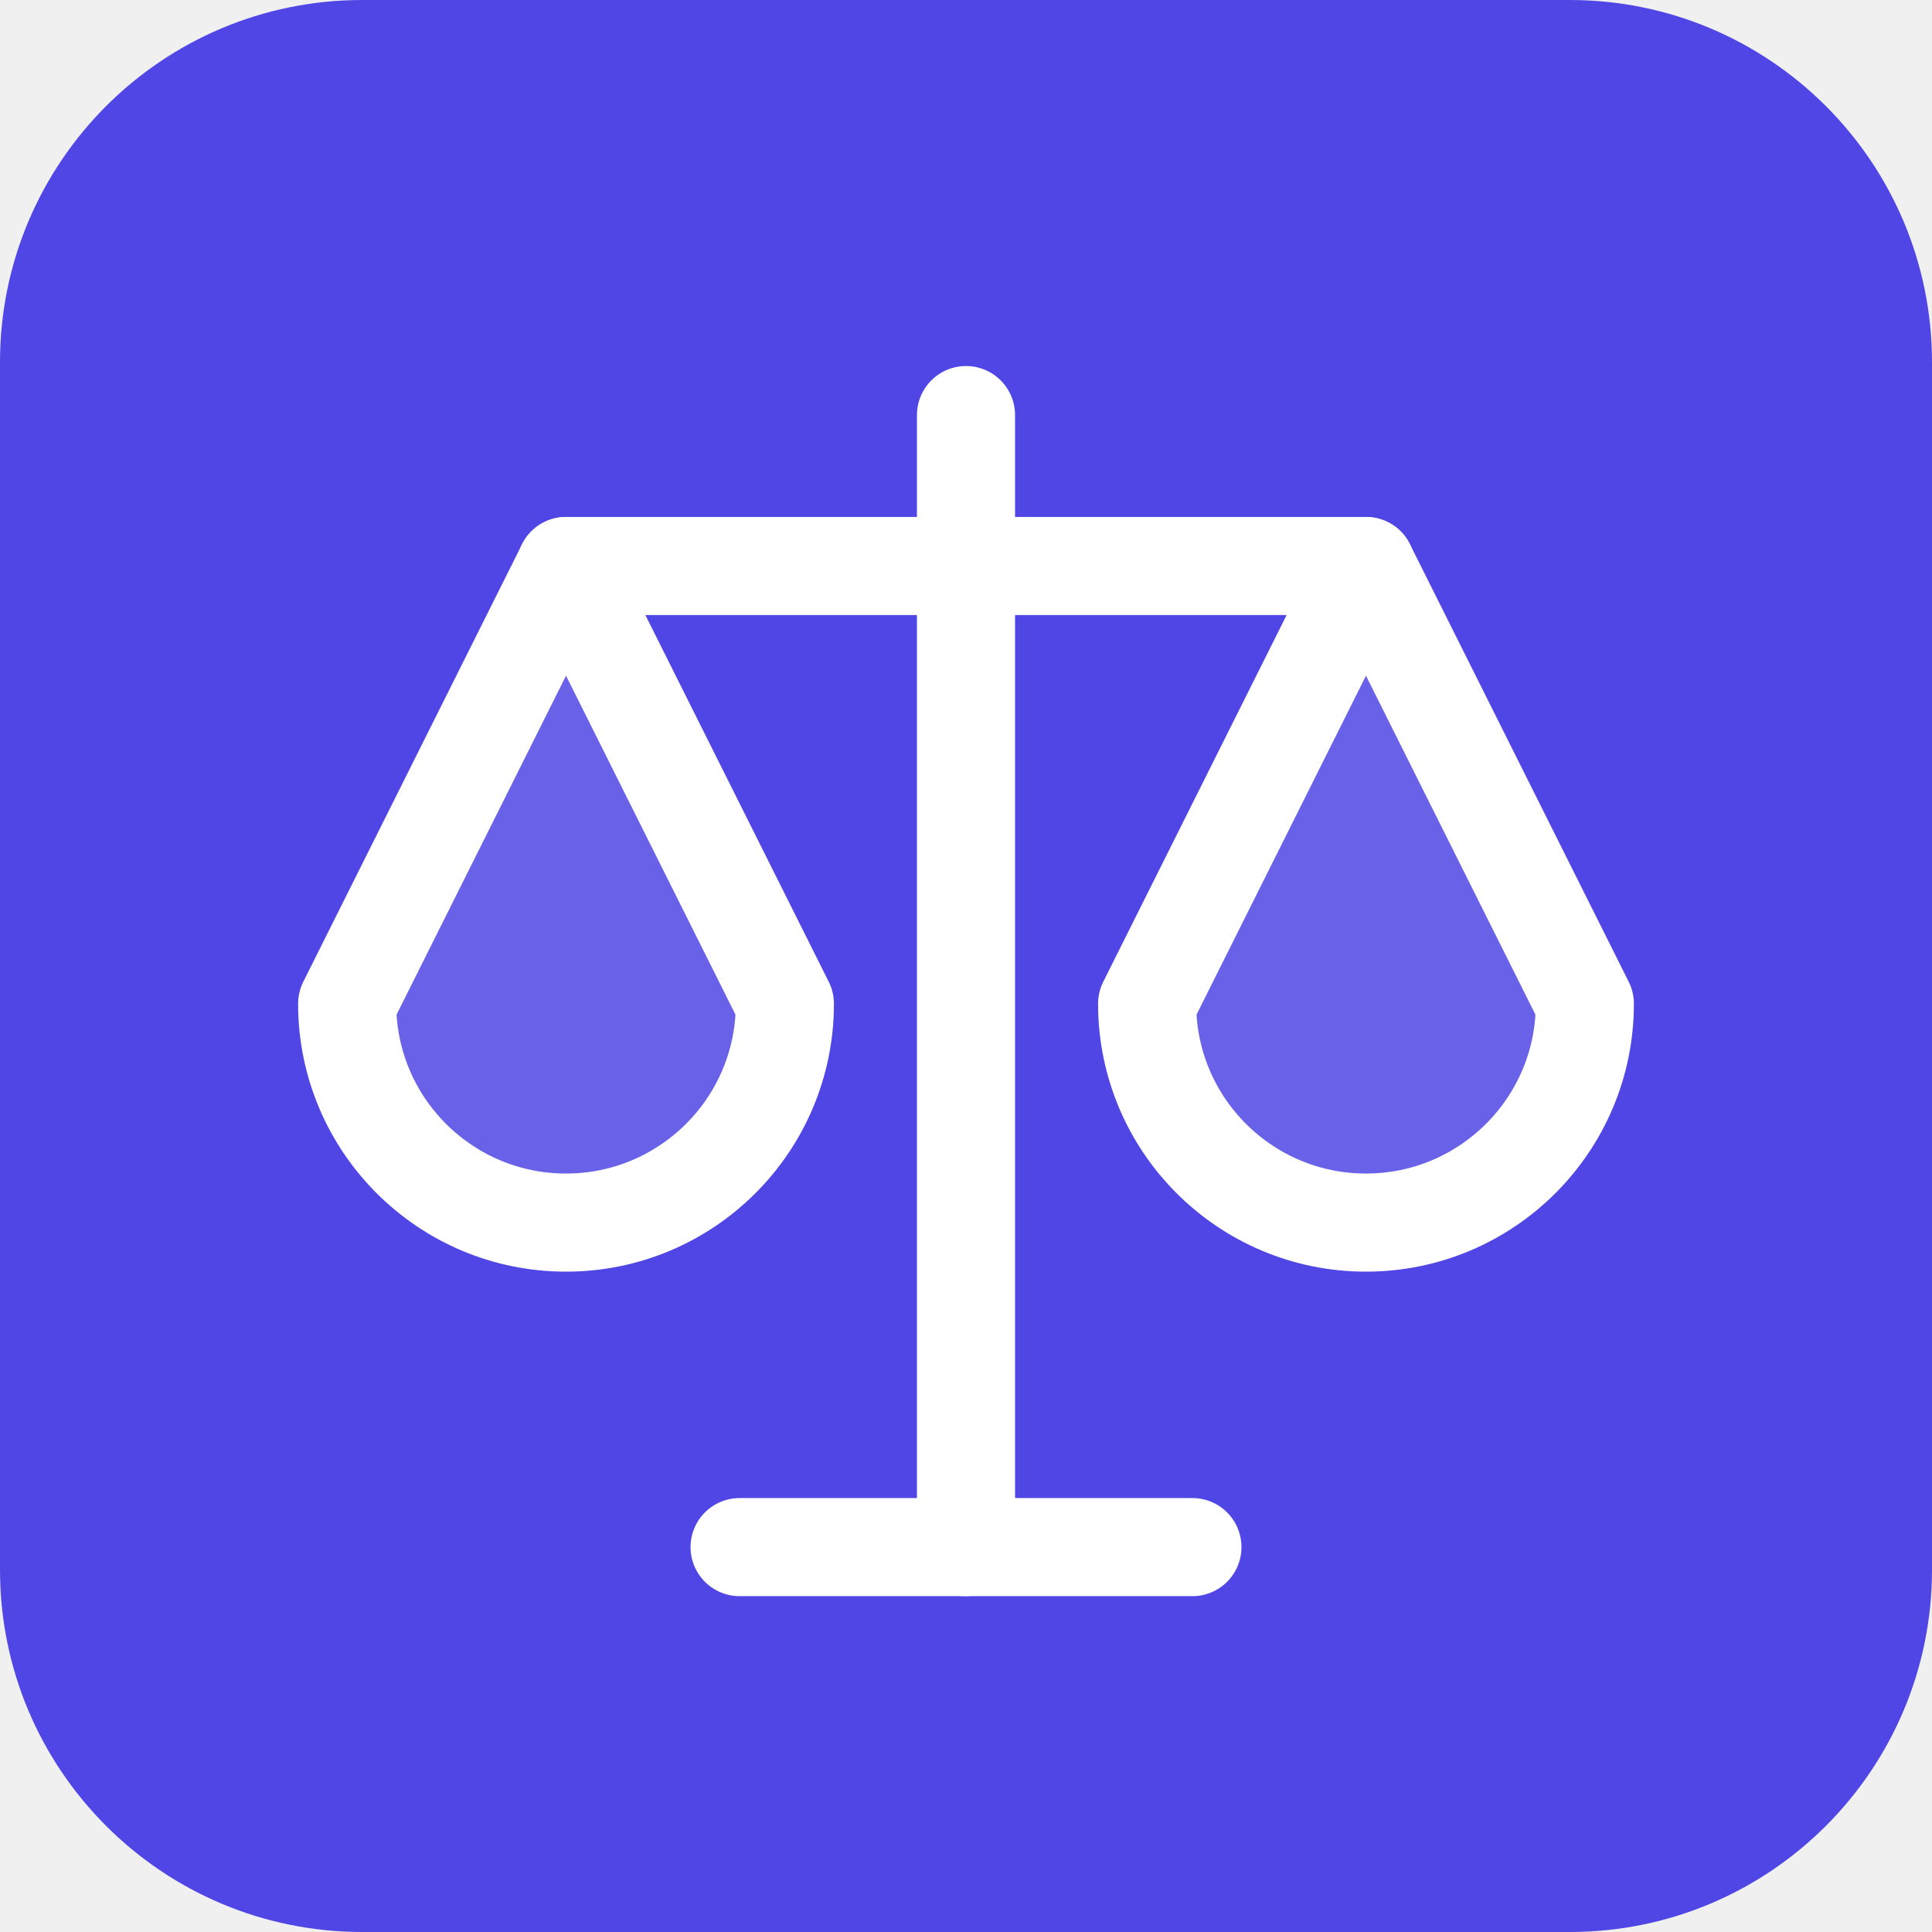
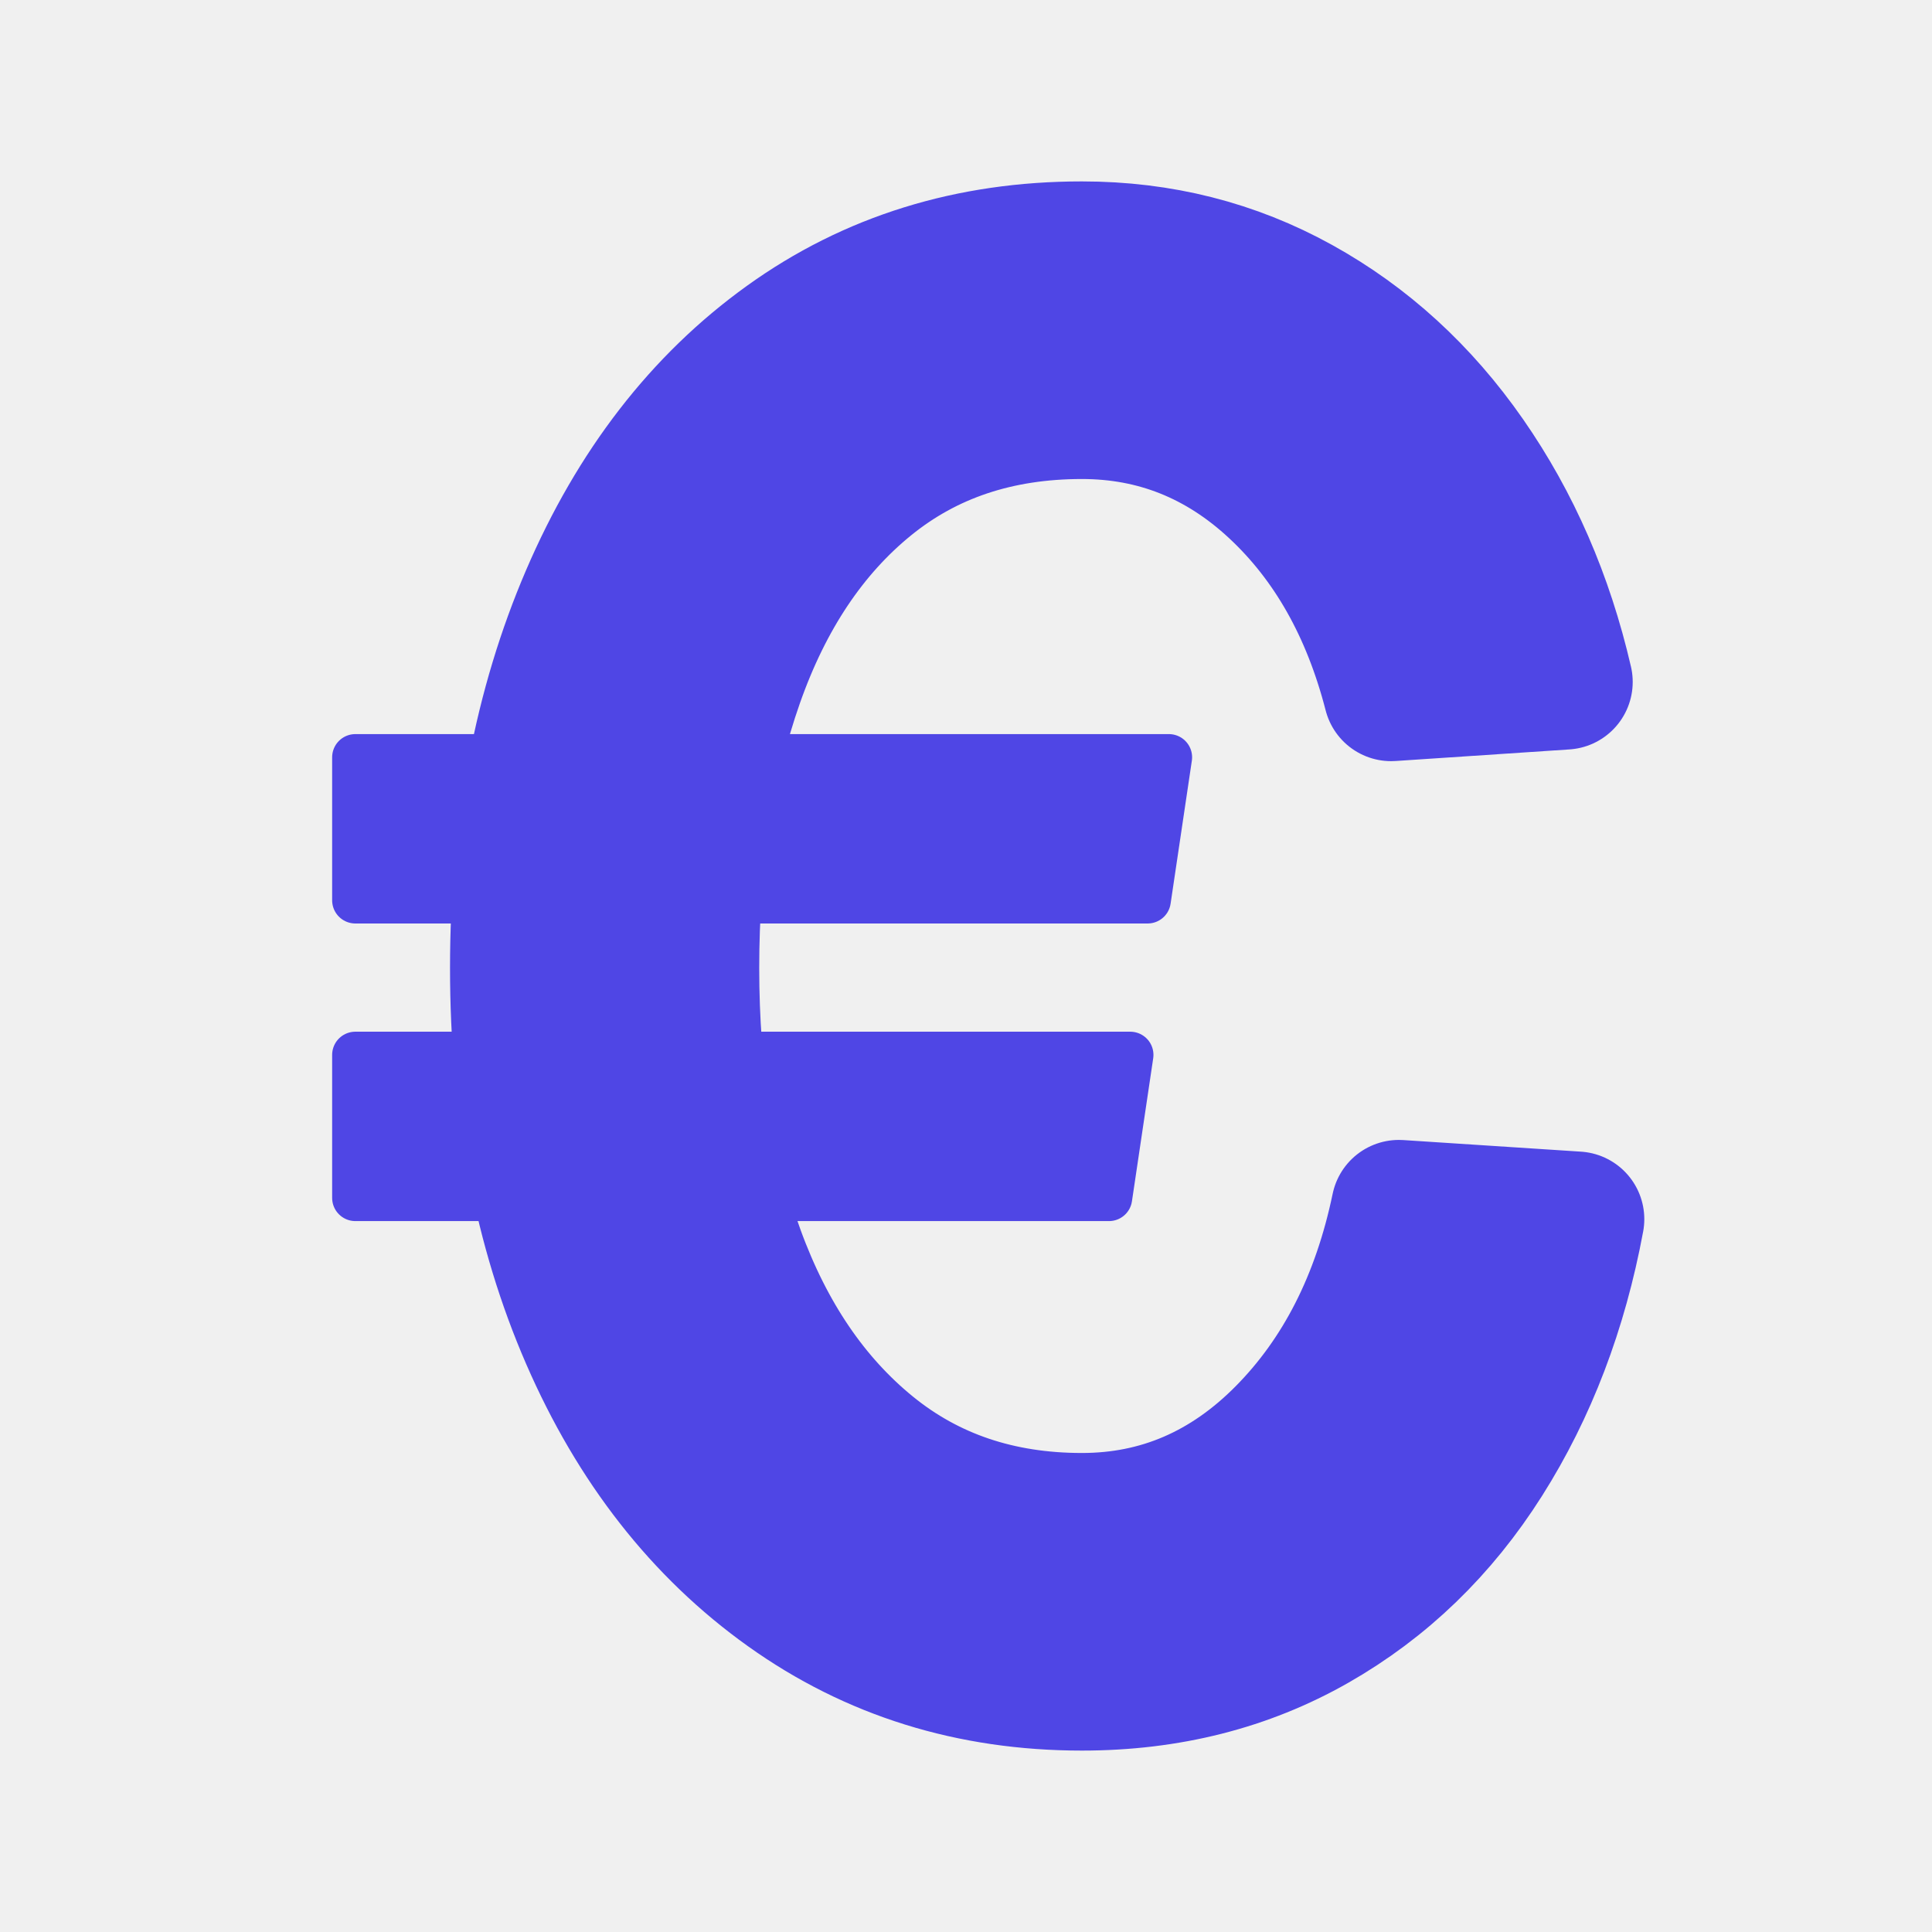
- <svg xmlns="http://www.w3.org/2000/svg" viewBox="0 0 512 512" role="img" aria-label="EvenUp">
-   <rect width="512" height="512" rx="96" fill="#4f46e5" />
-   <g fill="none" stroke="#ffffff" stroke-width="26" stroke-linecap="round" stroke-linejoin="round">
-     <path d="M256 110v300" />
-     <path d="M150 150h212" />
-     <path d="M150 150l-58 116a58 58 0 0 0 116 0z" fill="#ffffff" fill-opacity="0.15" />
-     <path d="M362 150l-58 116a58 58 0 0 0 116 0z" fill="#ffffff" fill-opacity="0.15" />
-     <path d="M196 410h120" />
+ <svg xmlns="http://www.w3.org/2000/svg" role="img" aria-label="EvenUp" viewBox="0 0 512 512">
+   <g transform="translate(63.95148 437.8059) scale(0.5121294)">
+     <path d="M435 16Q349 16 282.5-31.5Q216-79 179.5-163Q143-247 143-354L143-354Q143-461 179.5-546Q216-631 282-678.5Q348-726 435-726L435-726Q496-726 547.5-697.5Q599-669 634.5-618Q670-567 685-502L685-502L595-496Q578-562 535-602Q492-642 435-642L435-642Q370-642 324.5-605Q279-568 256-502.5Q233-437 233-354L233-354Q233-271 256.5-206.5Q280-142 325.5-105Q371-68 435-68L435-68Q495-68 539.5-113Q584-158 599-230L599-230L691-224Q678-154 643.5-99.5Q609-45 555.5-14.5Q502 16 435 16L435 16Z" fill="#4f46e5" stroke="#4f46e5" stroke-width="70" stroke-linejoin="round" />
+     <path d="M59-235L59-309L460-309L449-235L59-235ZM59-389L59-463L480-463L469-389L59-389Z" fill="#4f46e5" stroke="#4f46e5" stroke-width="24" stroke-linejoin="round" />
  </g>
</svg>
